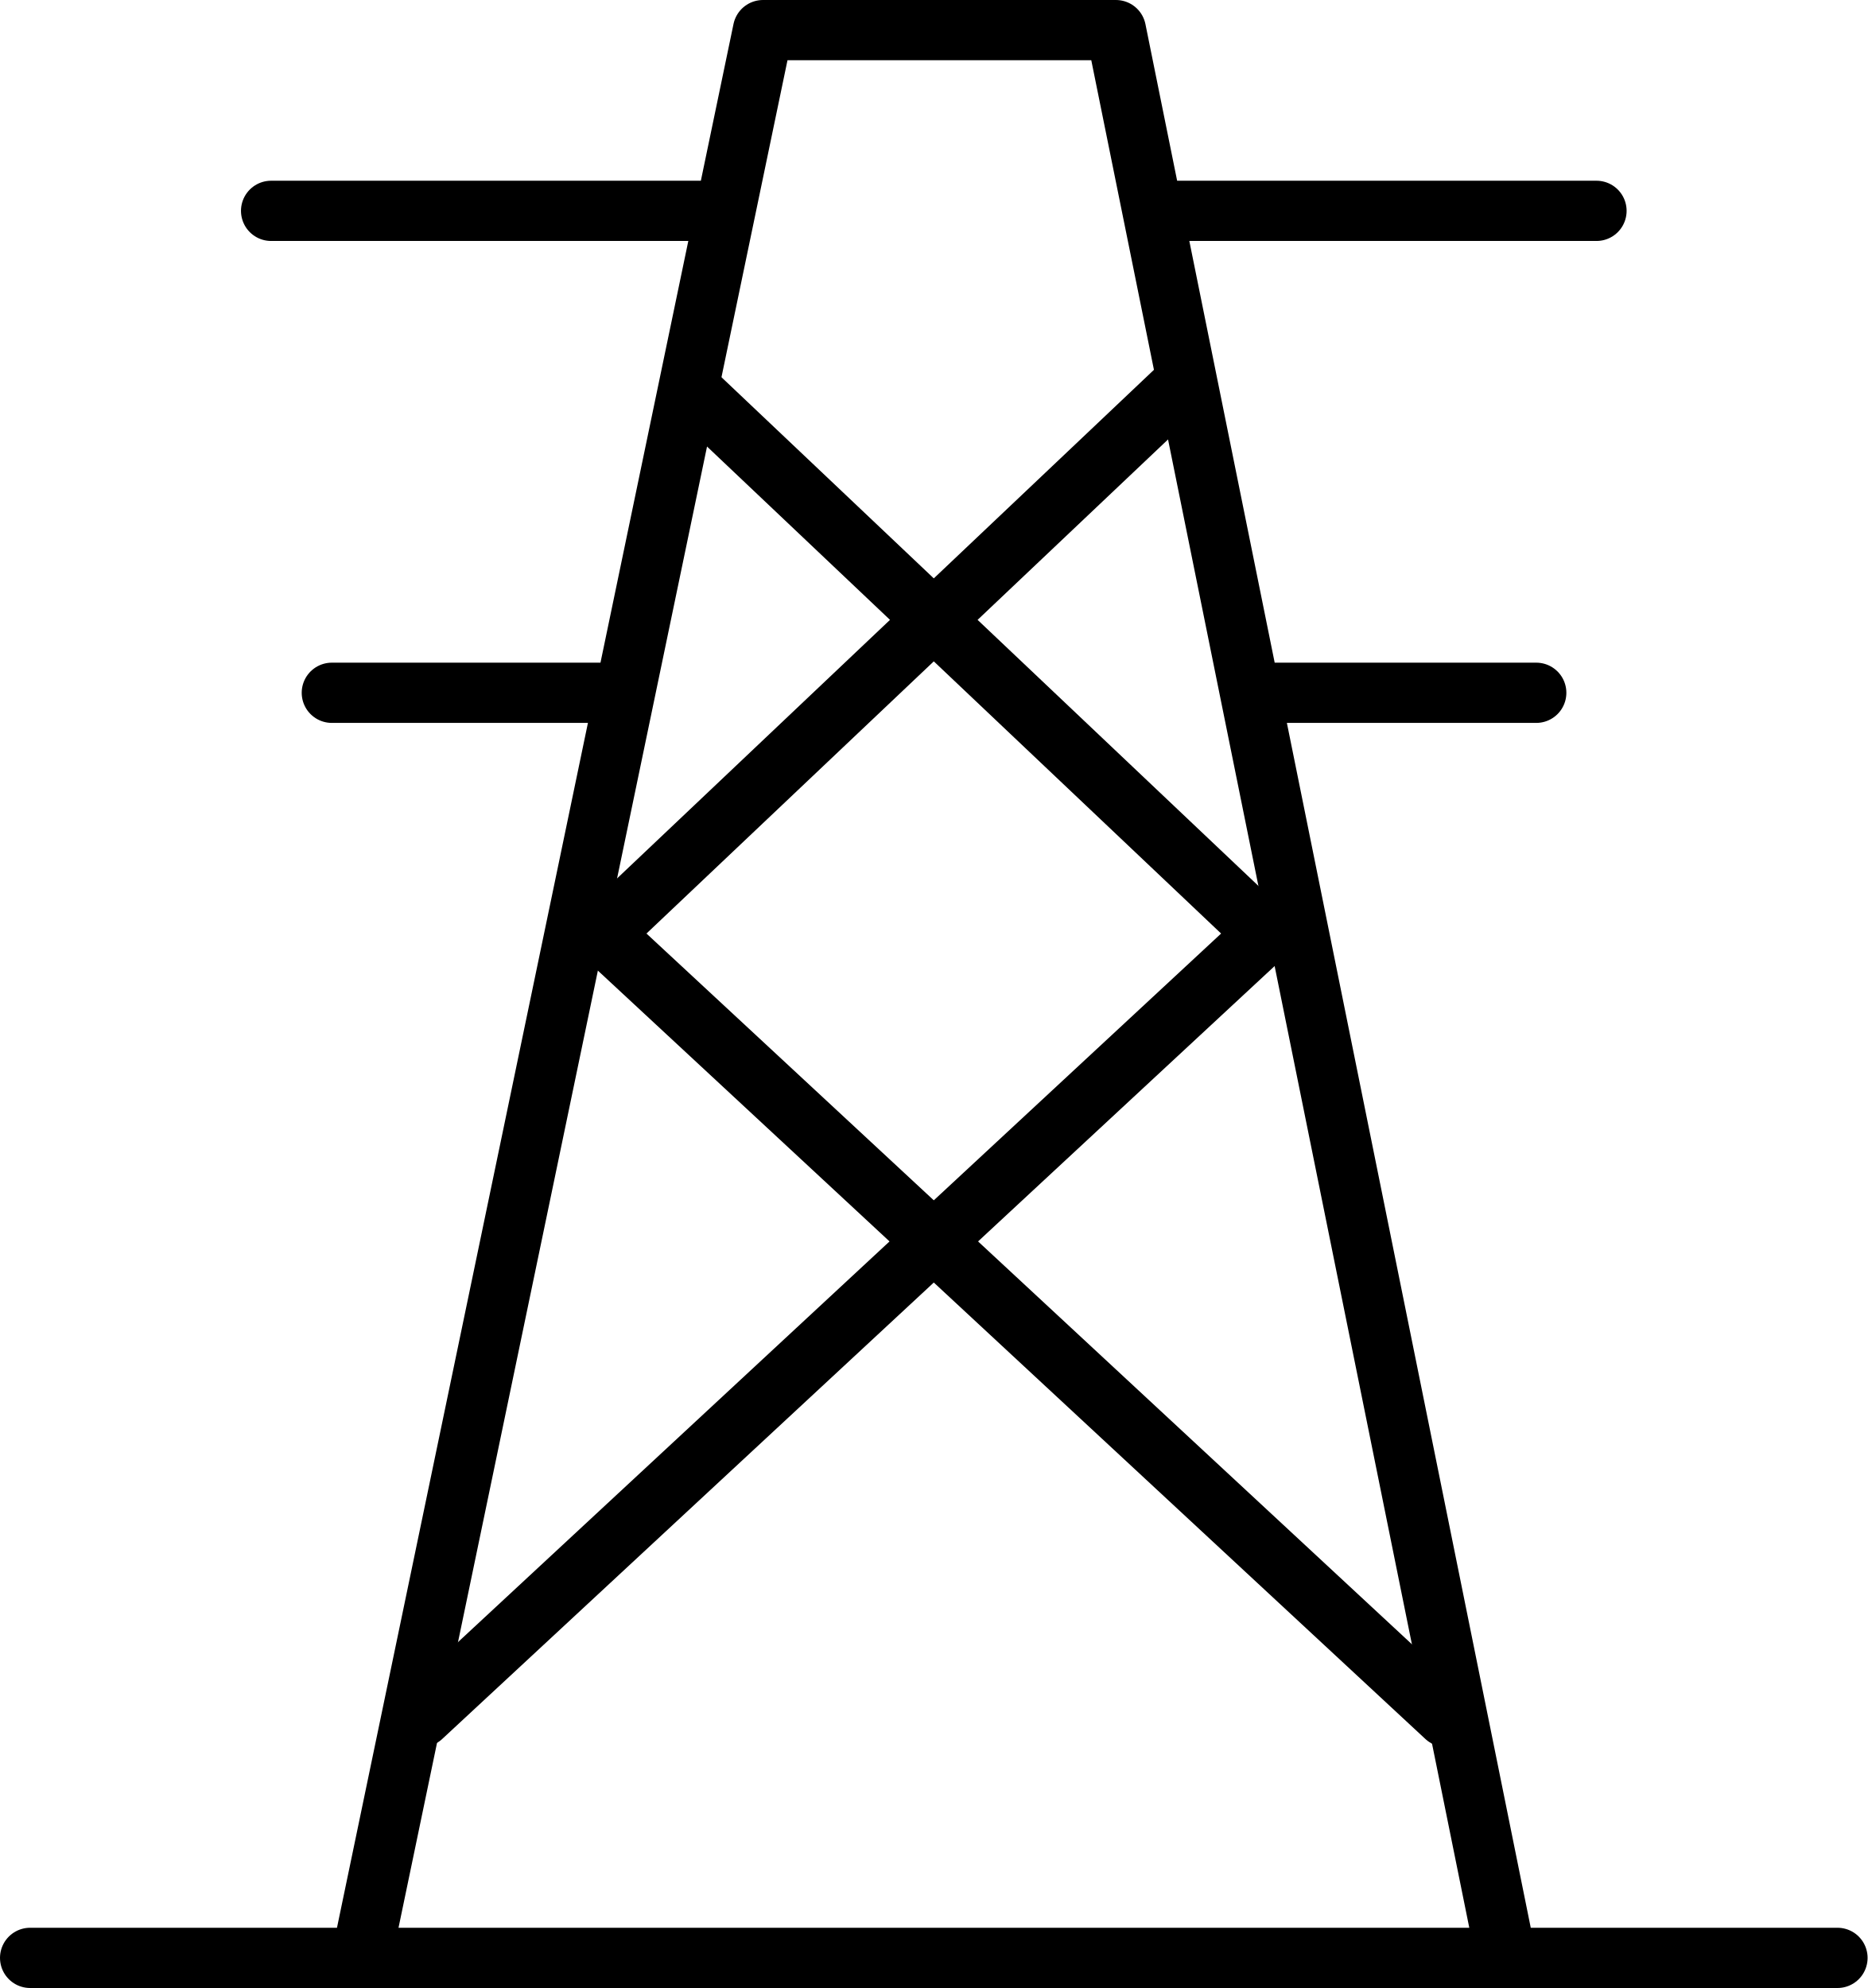
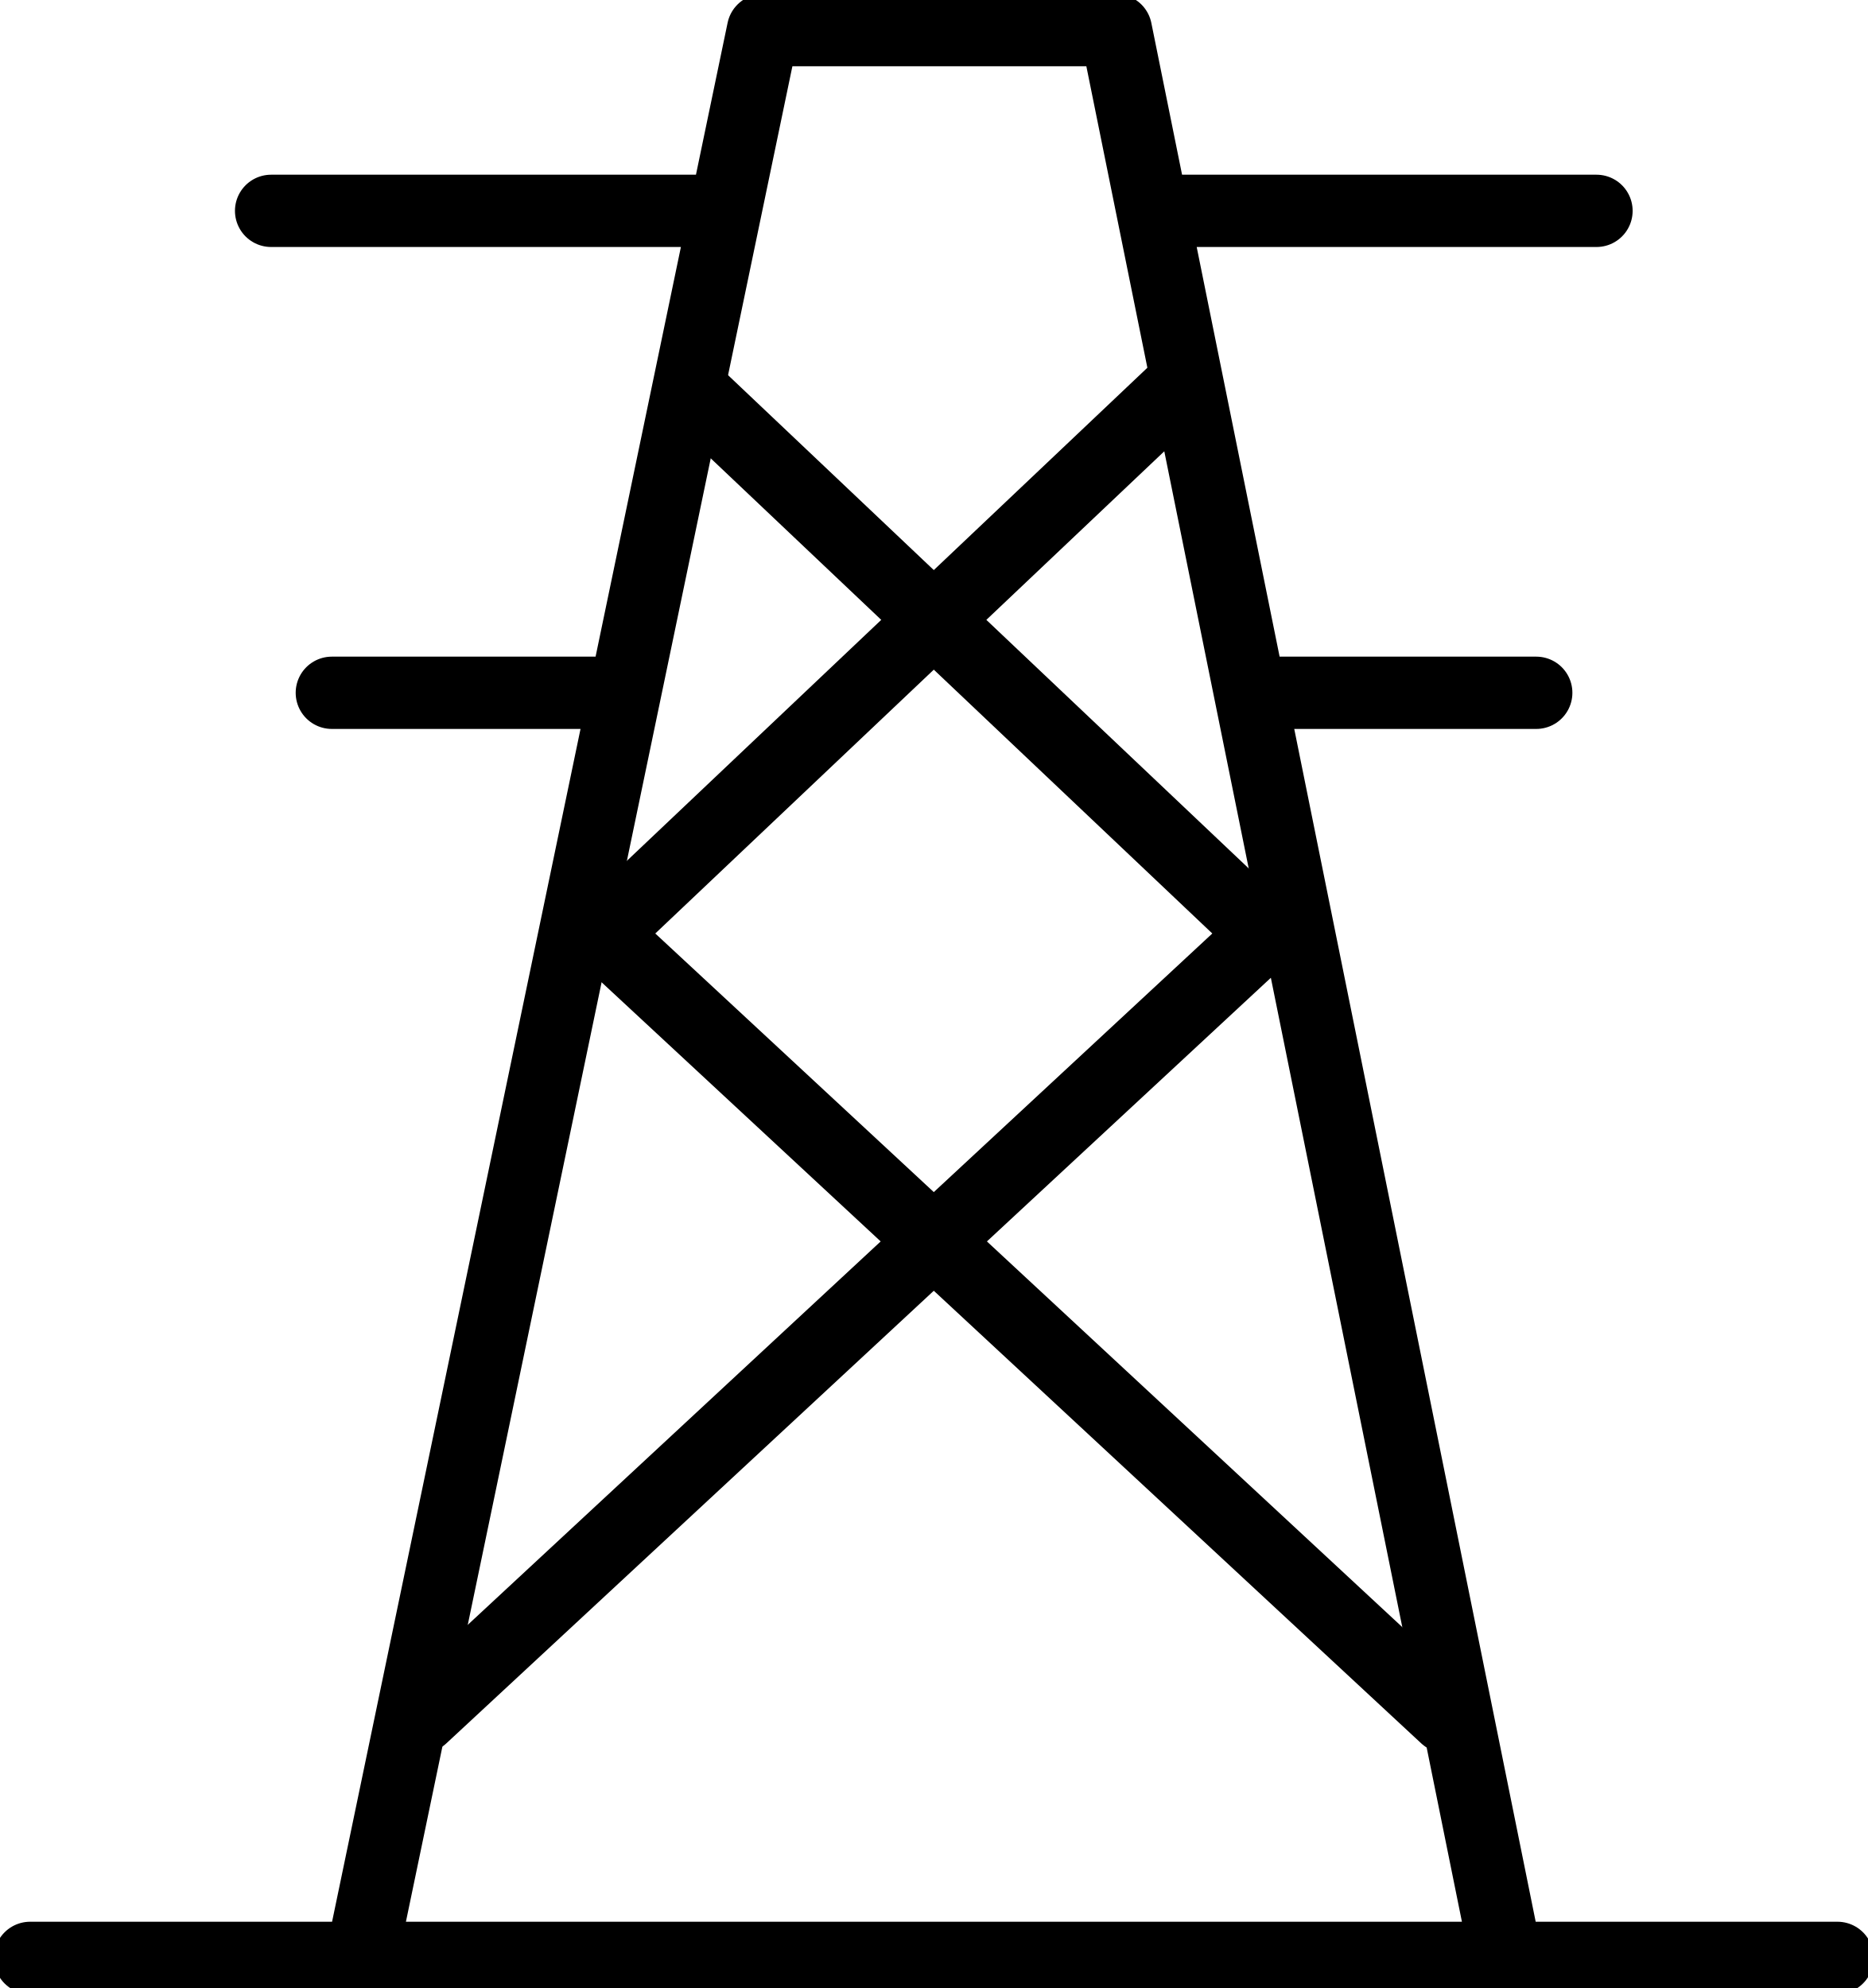
<svg xmlns="http://www.w3.org/2000/svg" width="31" height="33" viewBox="0 0 31 33">
-   <g fill="none" fill-rule="evenodd" stroke="currentColor" stroke-linecap="round" stroke-linejoin="round">
+   <g fill="none" fill-rule="evenodd" stroke="currentColor" stroke-width="1.2" stroke-linecap="round" stroke-linejoin="round">
    <path d="M.5 32.5h30M25 32.5L18.523.5h-5.858L6 32.5M19.379 3.5H26.5M4.5 3.5H12M21 11.5h4.5M5.508 11.5H10" />
    <path d="M19.5 6.5l-9.5 9 14 13" />
    <path d="M11.5 6.5l9.5 9-14 13" />
  </g>
</svg>
